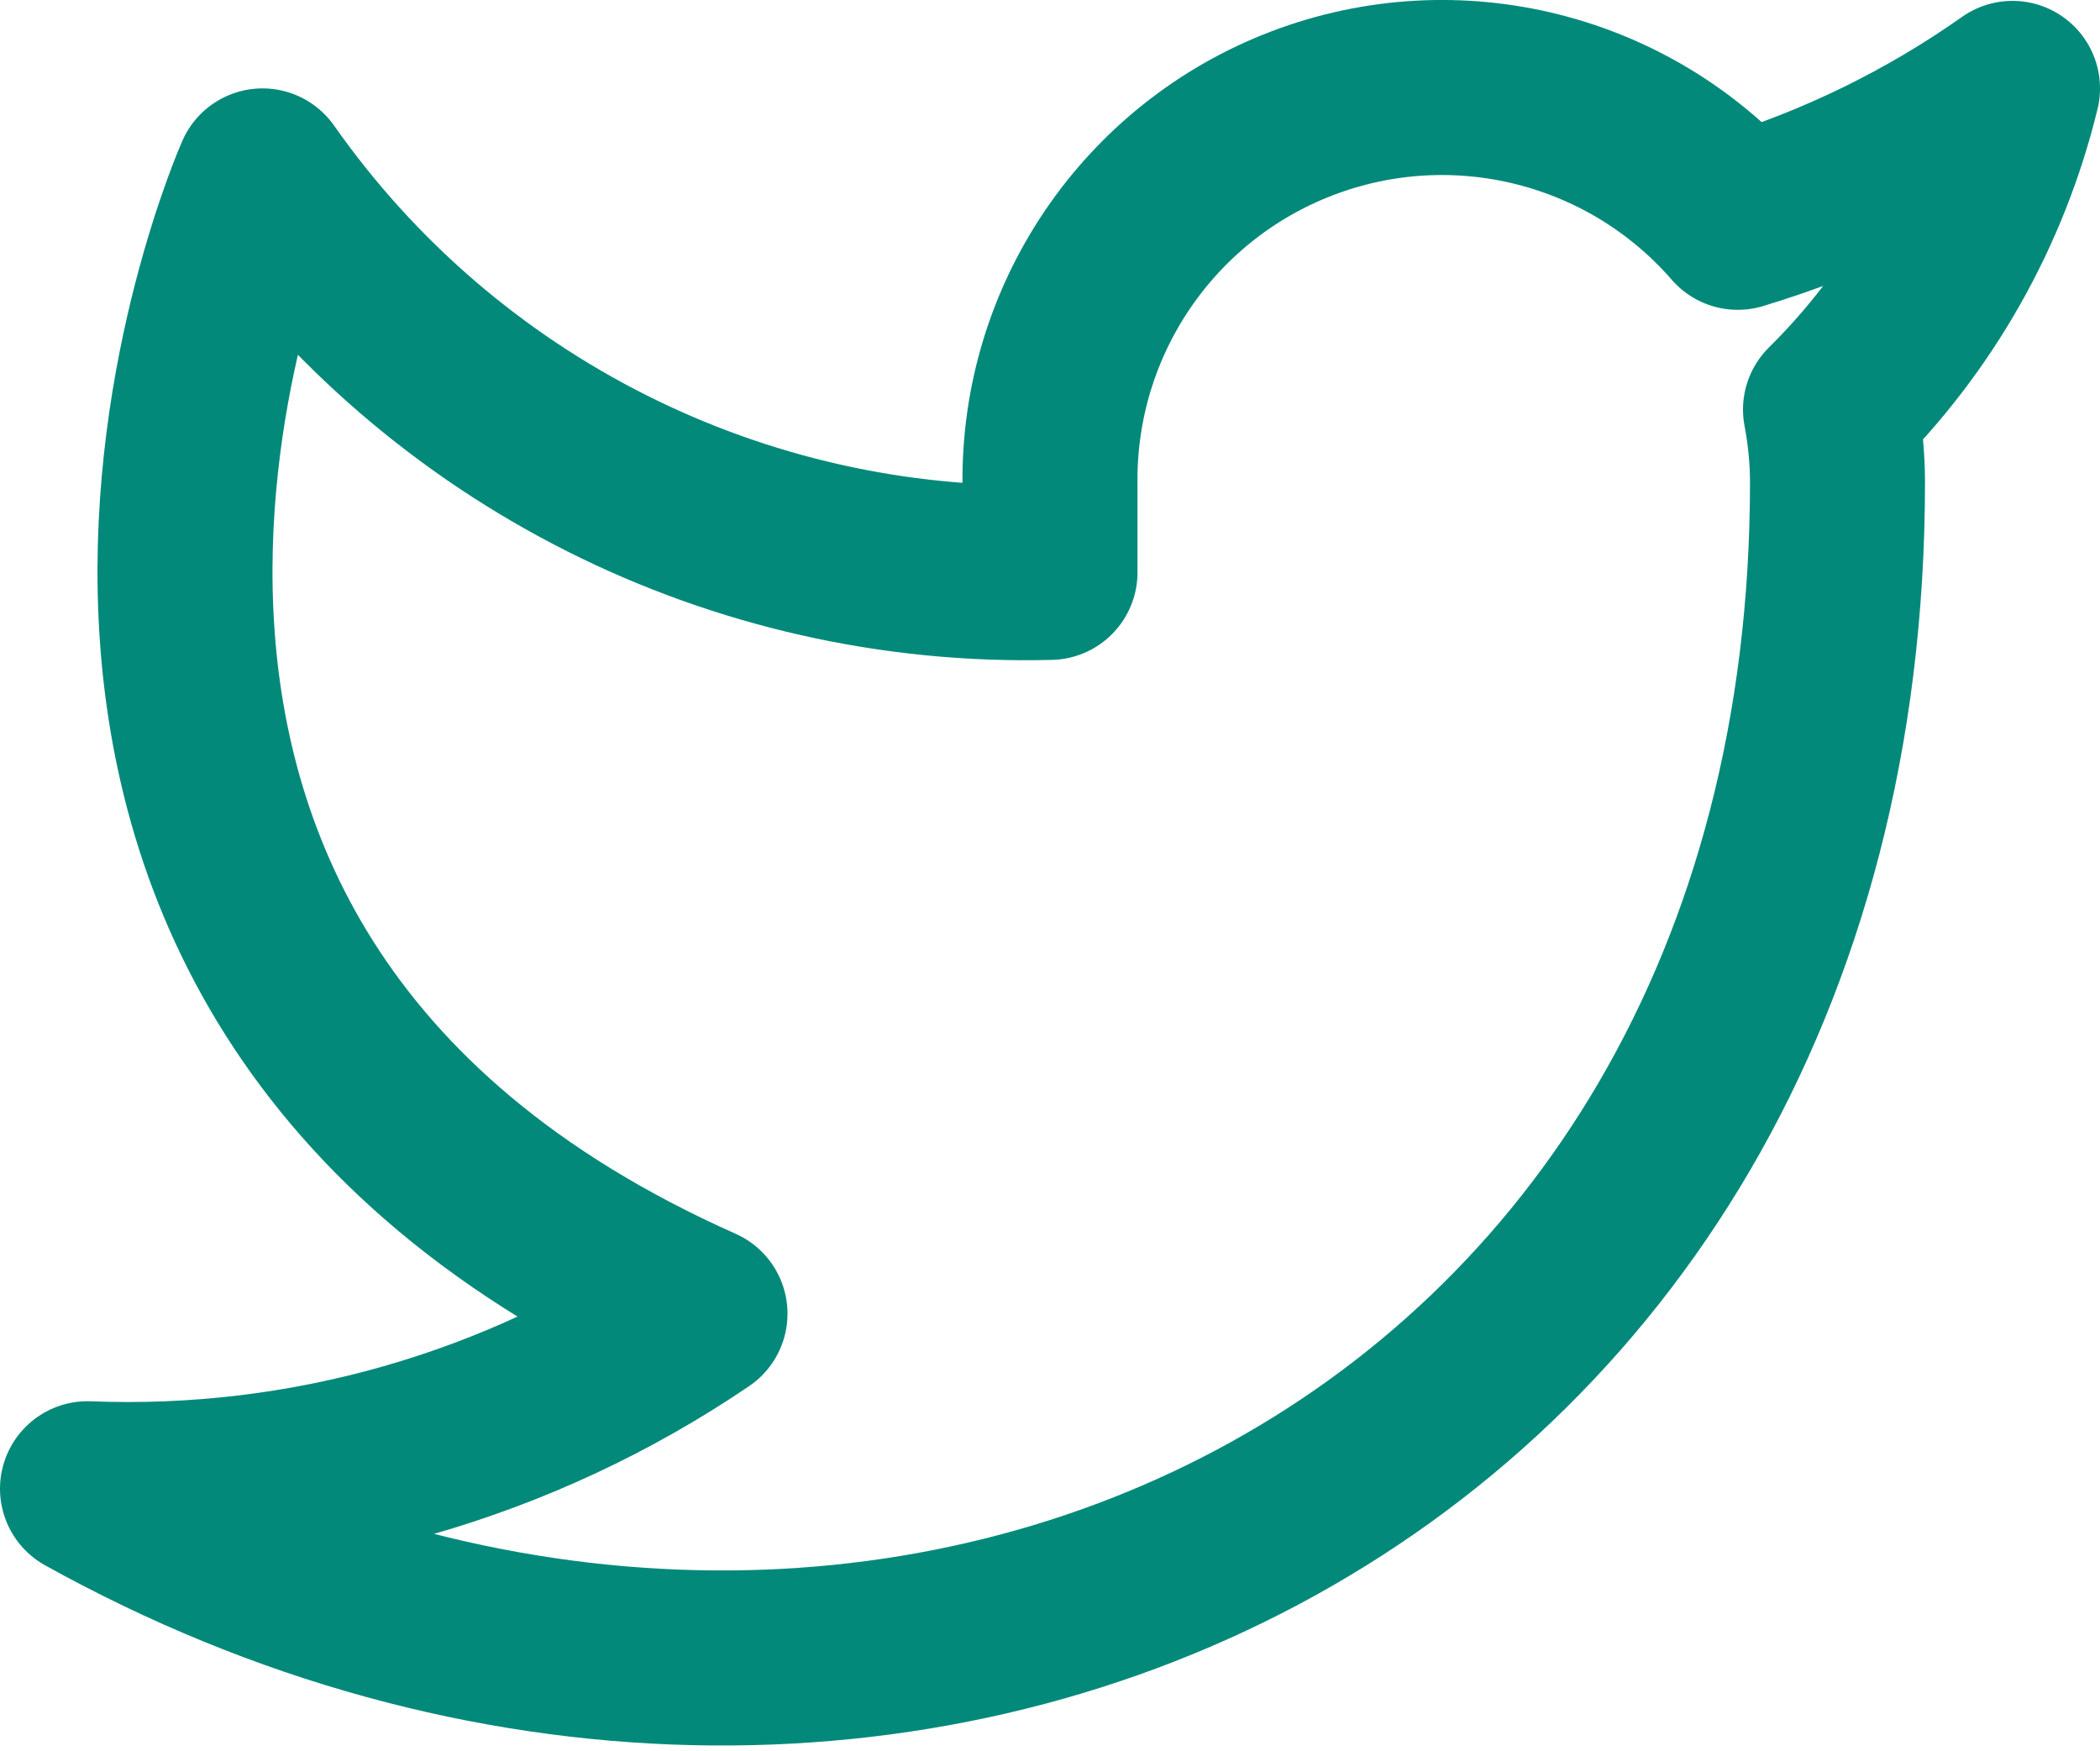
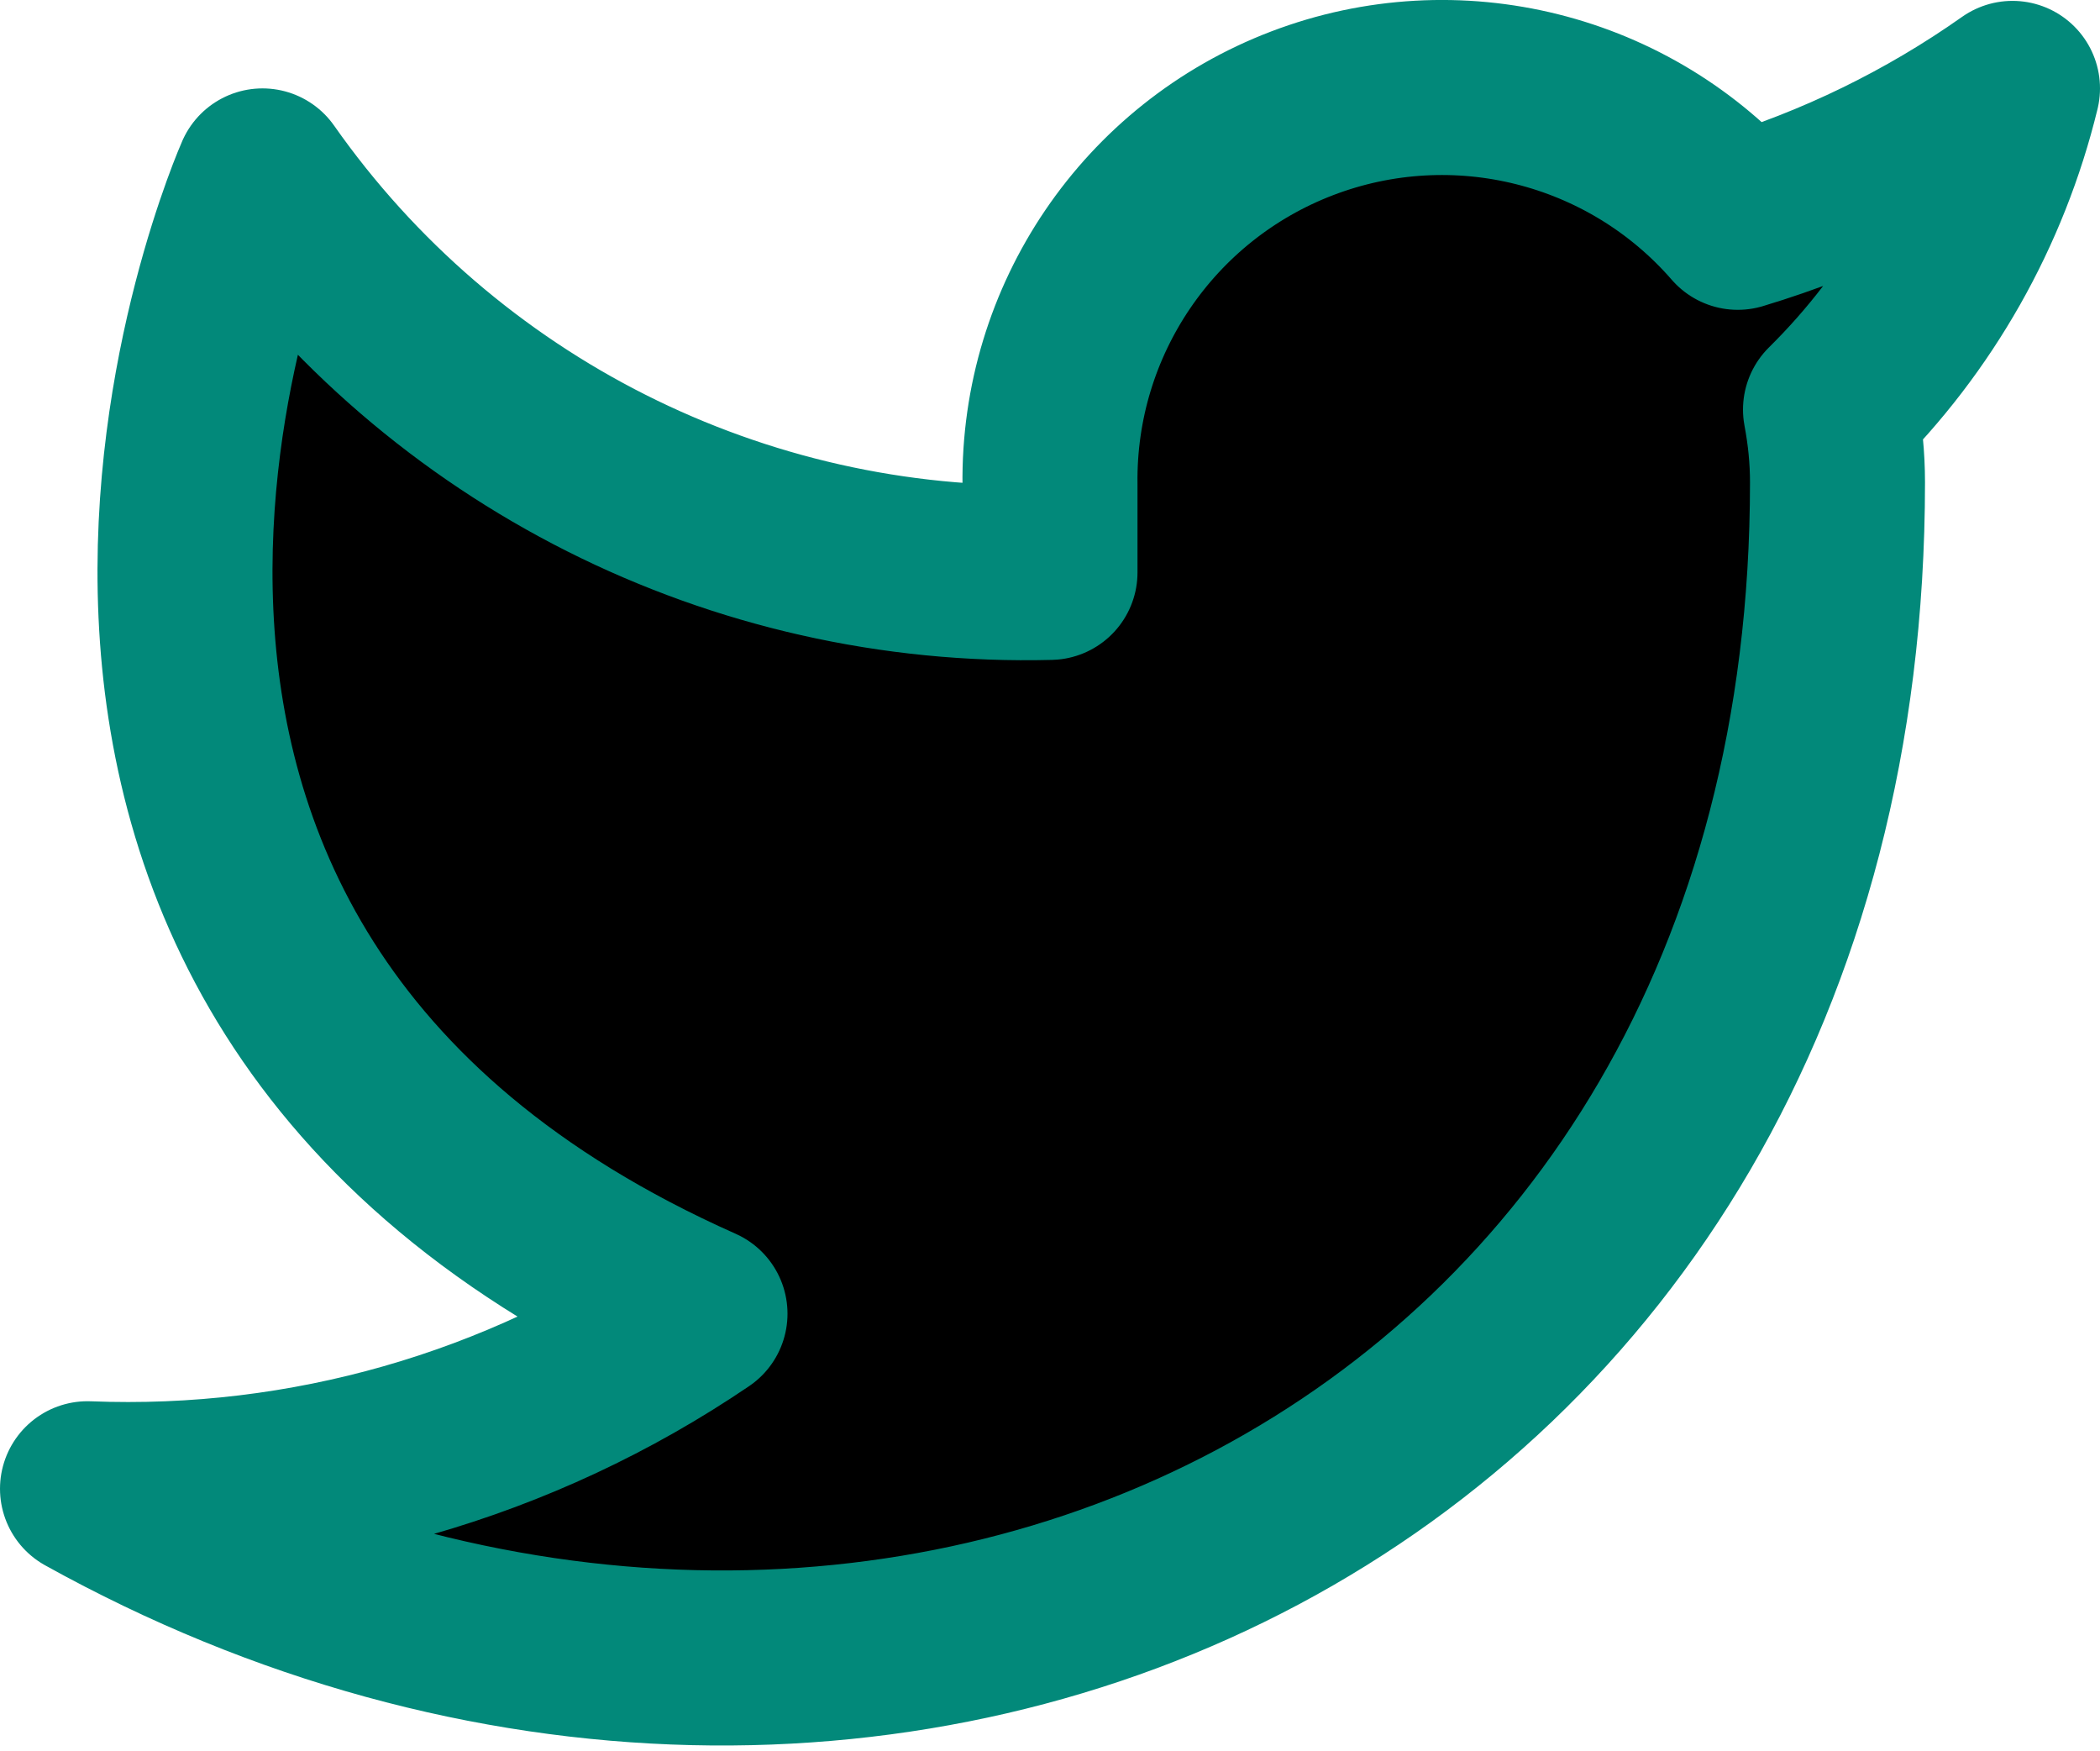
- <svg xmlns="http://www.w3.org/2000/svg" width="24" height="20" fill="none">
+ <svg xmlns="http://www.w3.org/2000/svg" width="24" height="20">
  <path d="M23 1.01a10.9 10.9 0 0 1-3.14 1.53 4.48 4.48 0 0 0-7.86 3v1a10.66 10.66 0 0 1-9-4.53s-4 9 5 13a11.64 11.64 0 0 1-7 2c9 5 20 0 20-11.5 0-.278-.028-.556-.08-.83A7.72 7.72 0 0 0 23 1.01v0Z" stroke="#02897A" stroke-width="2" stroke-linecap="round" stroke-linejoin="round" />
</svg>
